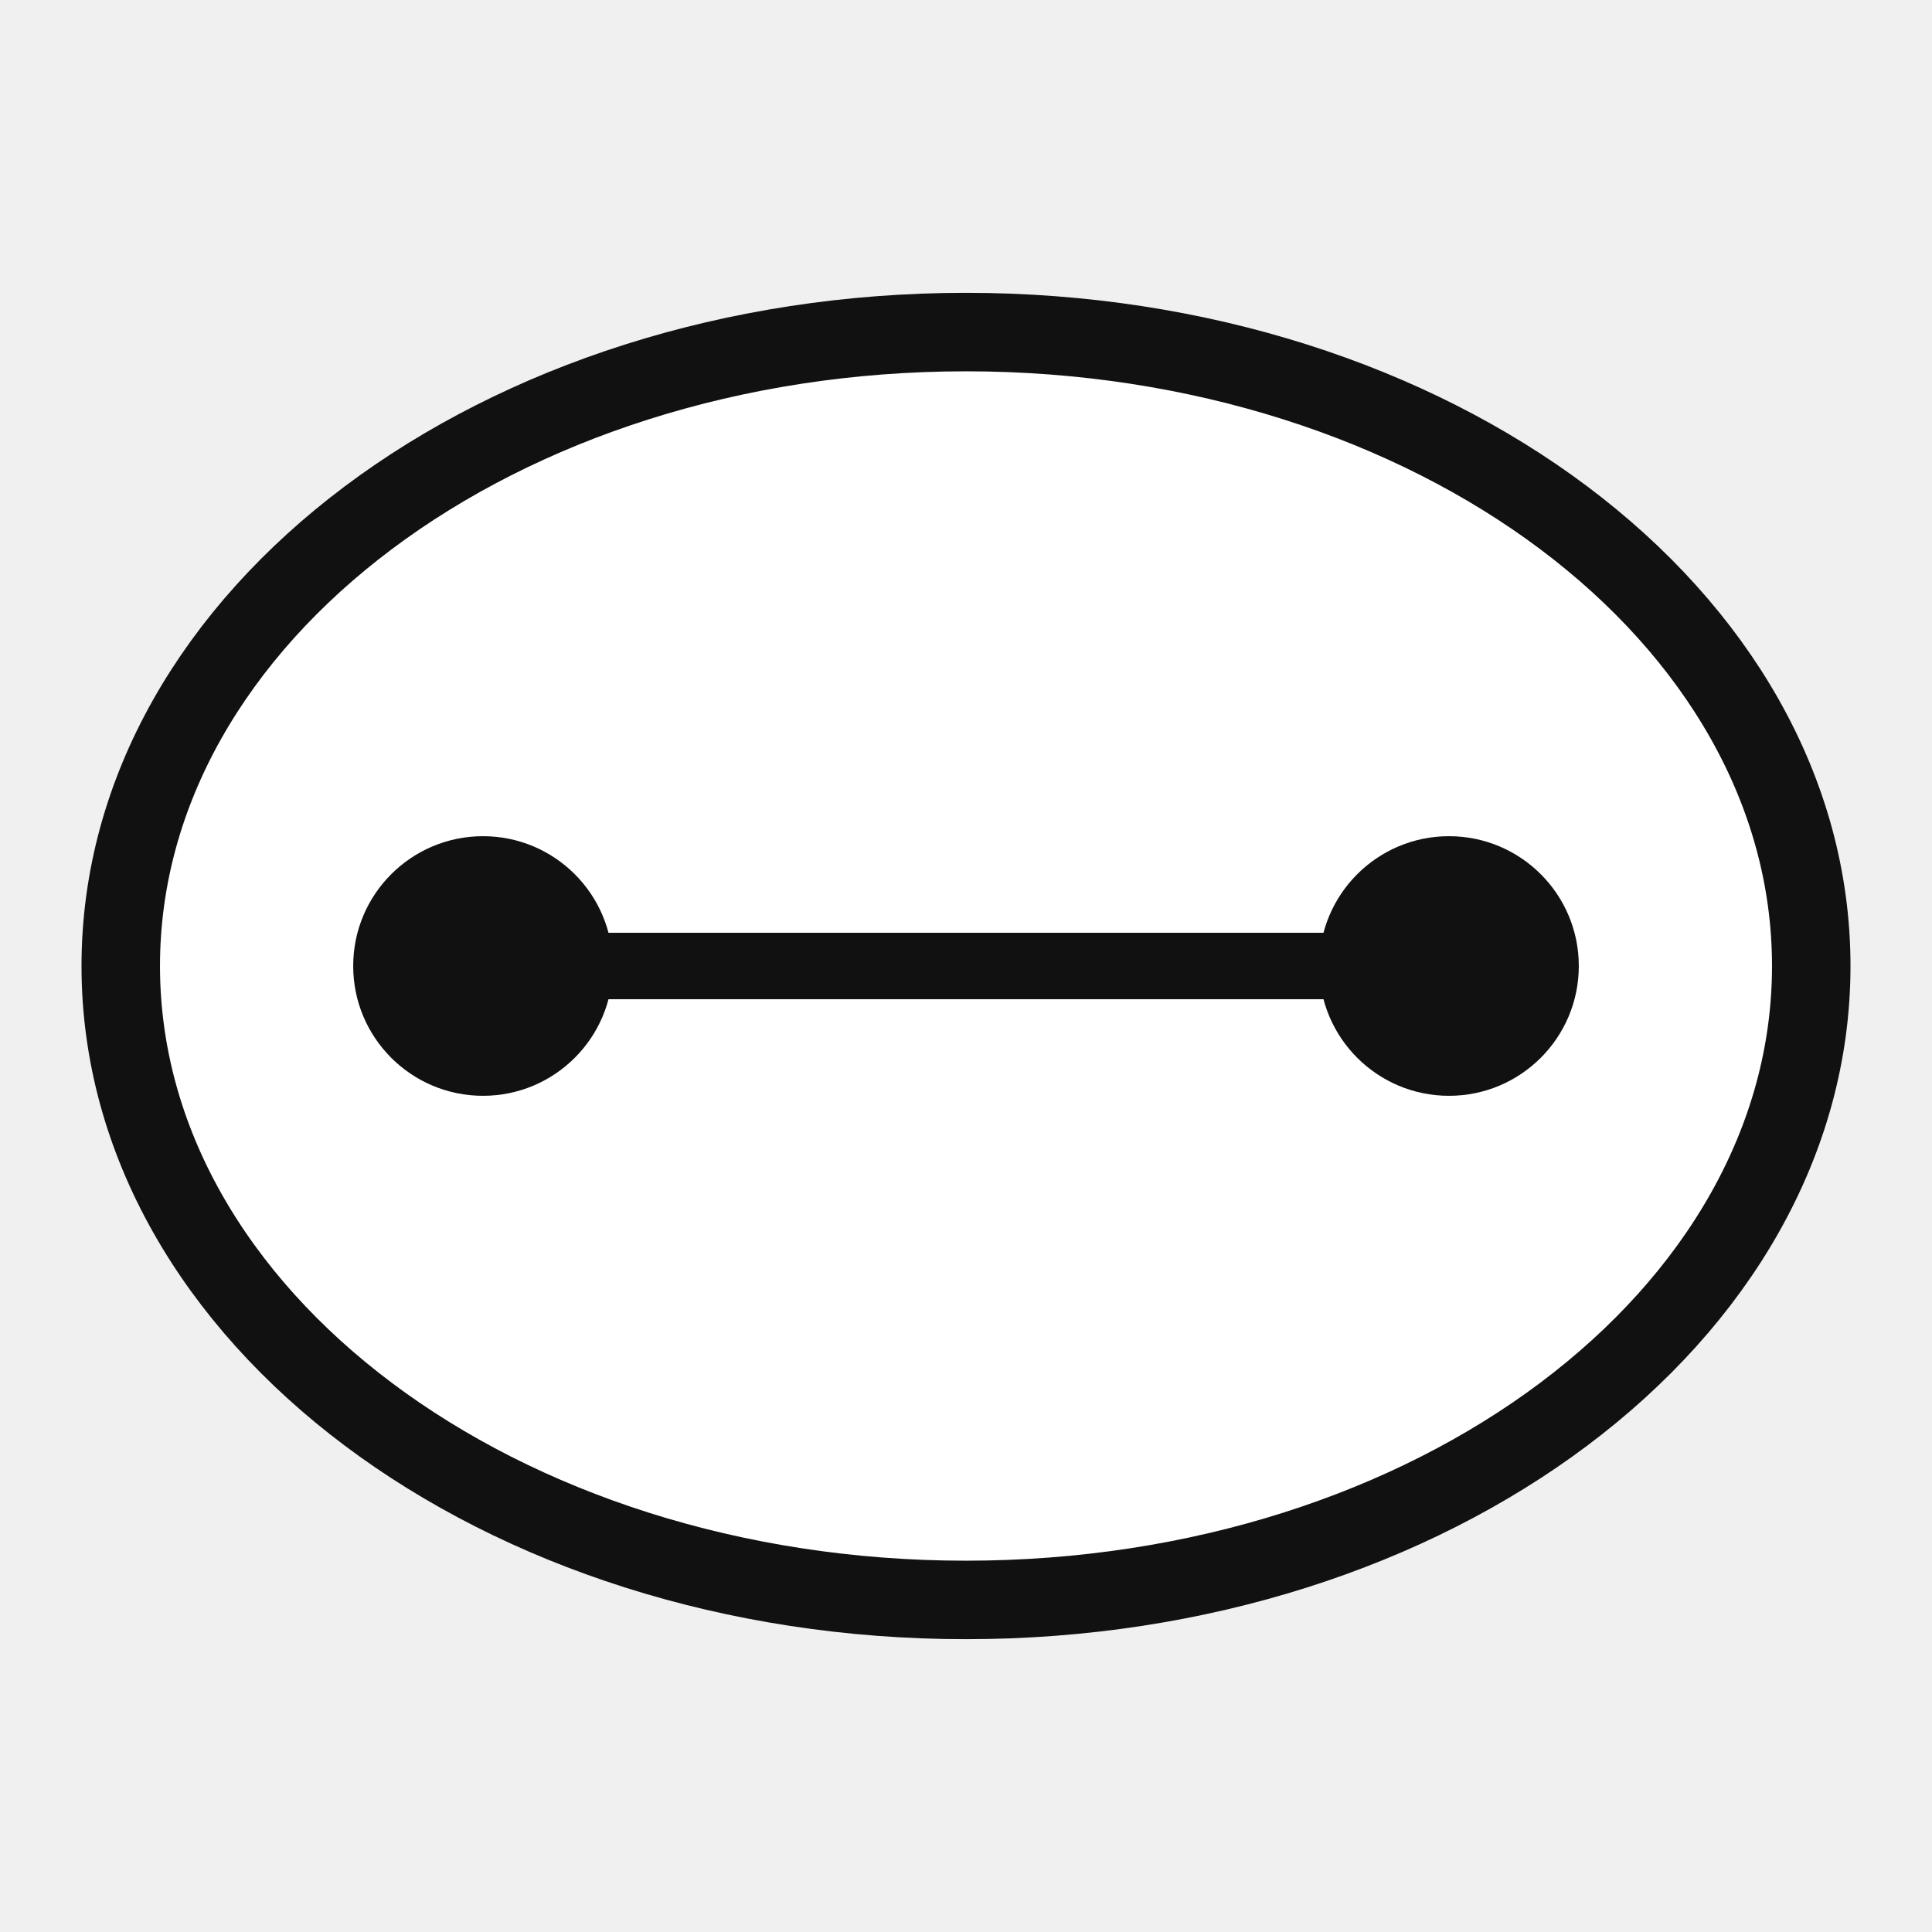
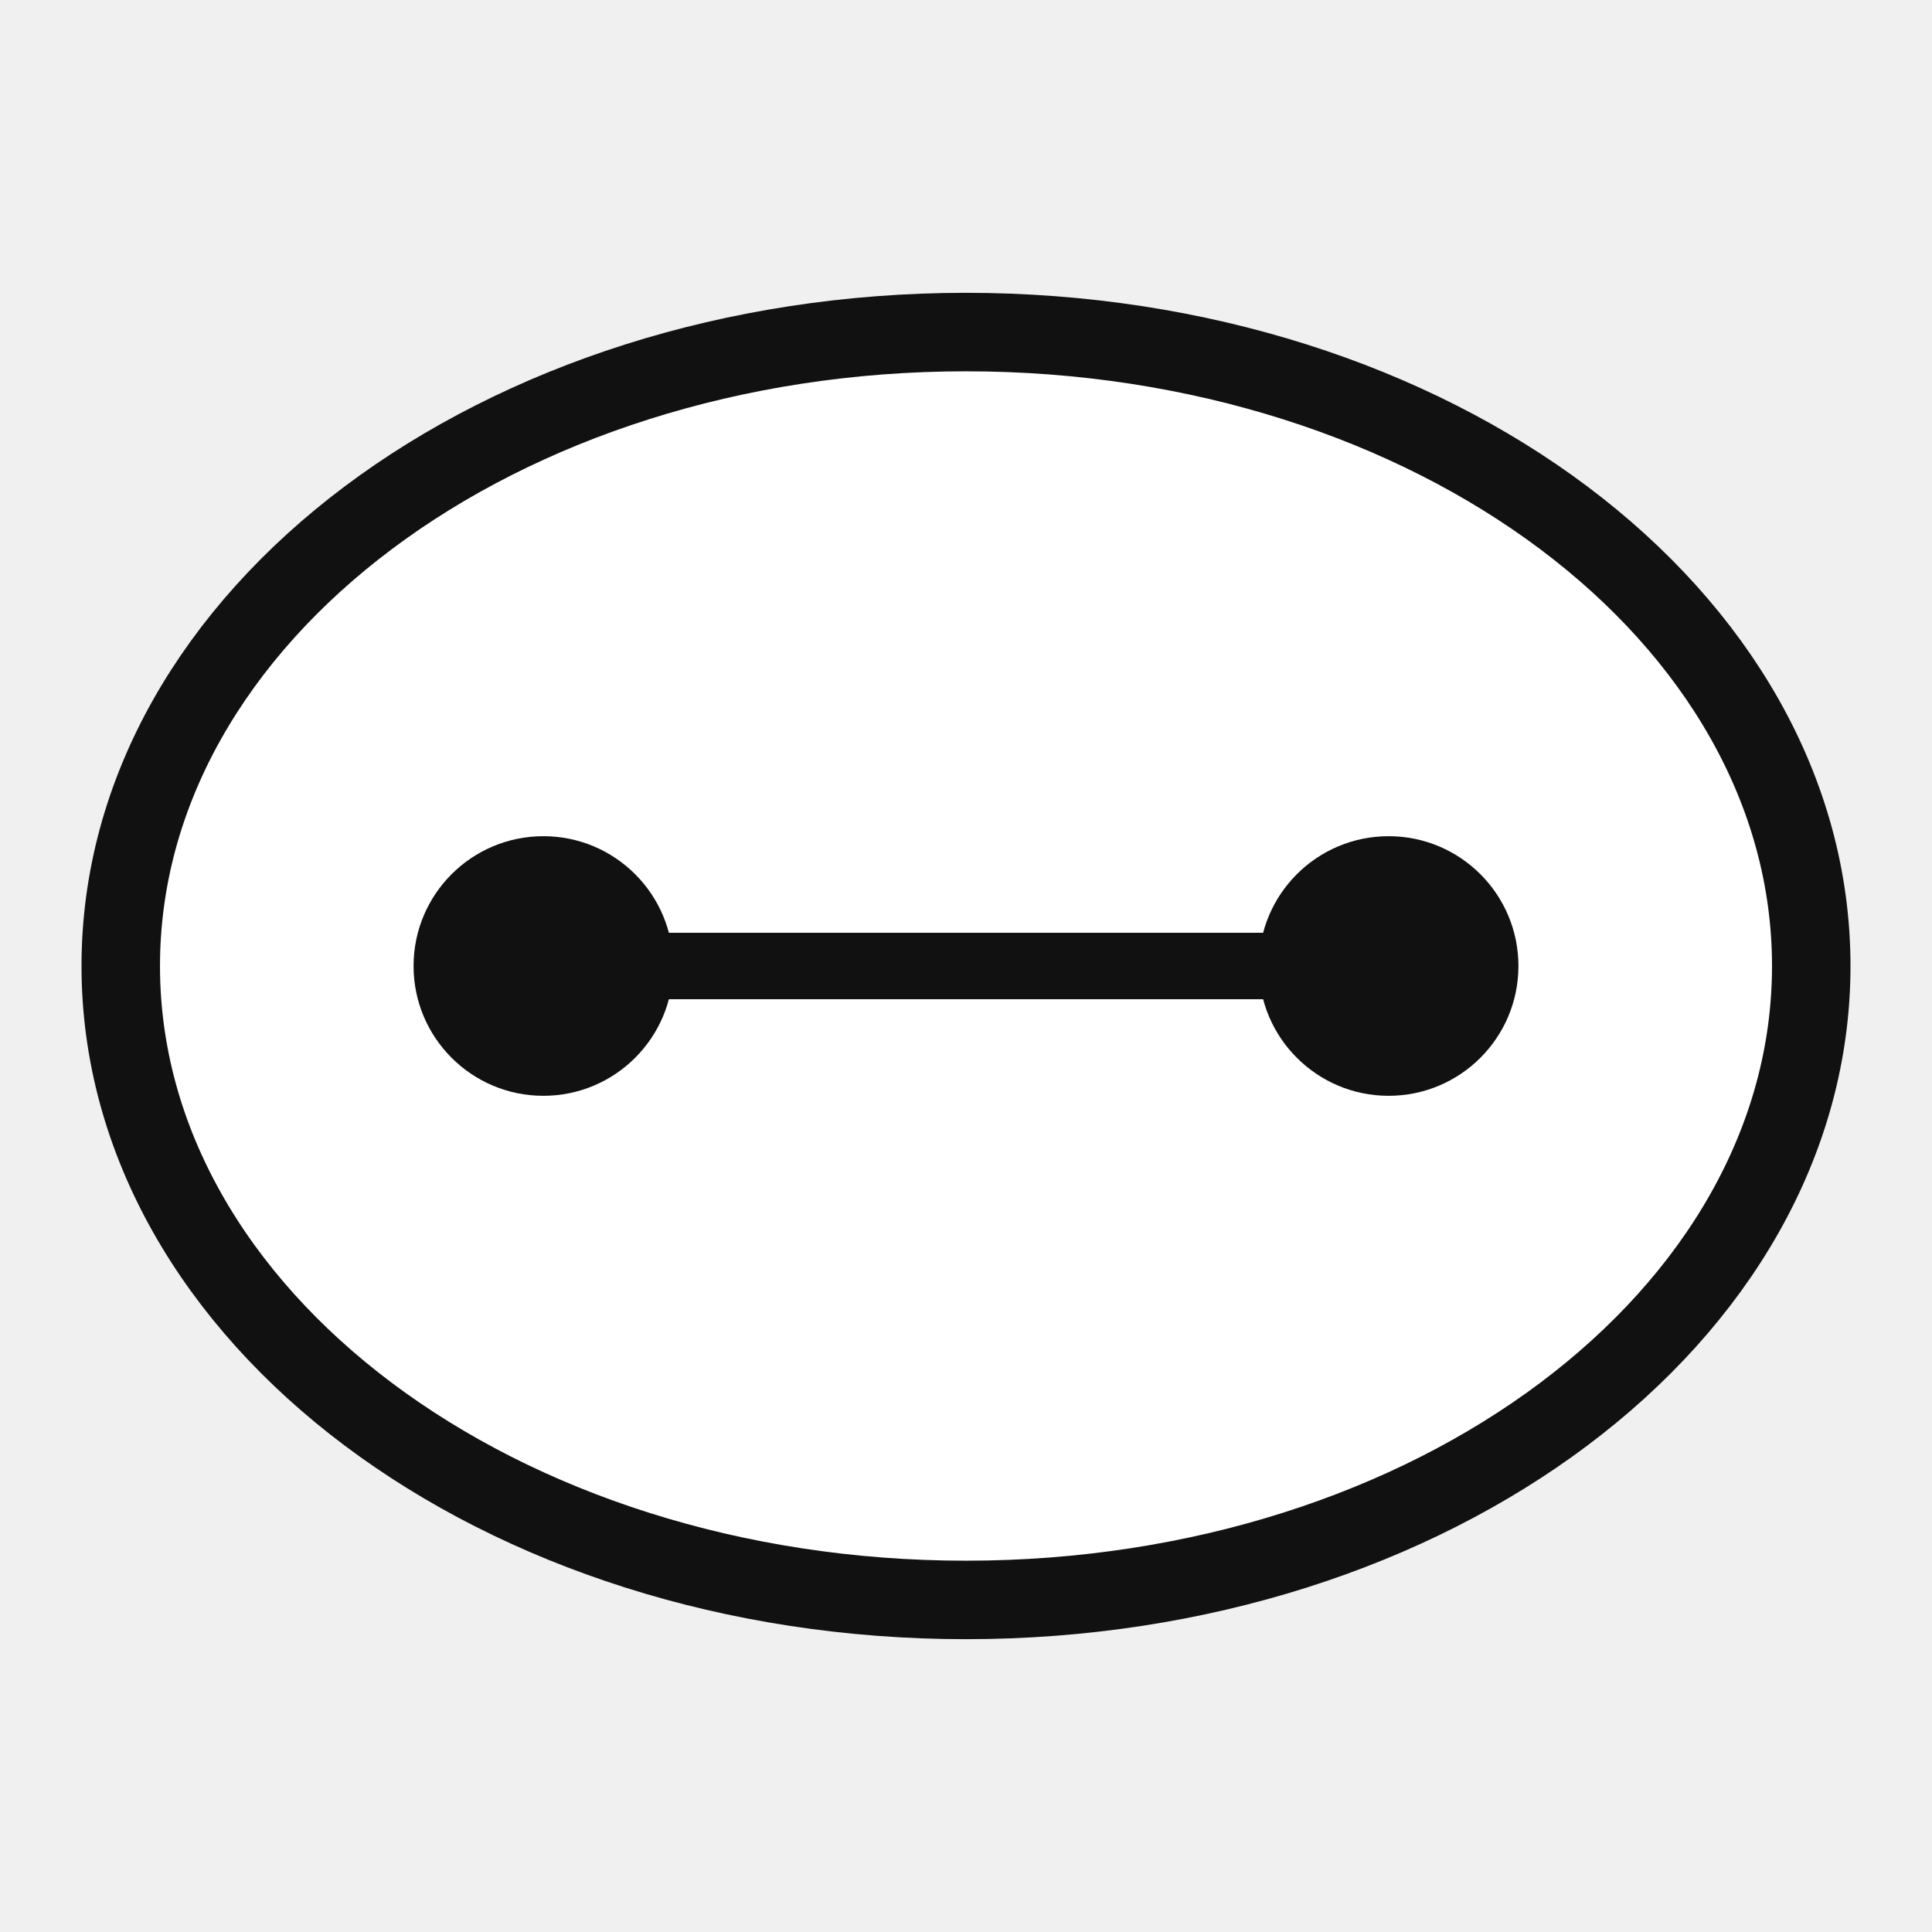
<svg xmlns="http://www.w3.org/2000/svg" viewBox="0 0 64 64" role="img" aria-label="Бэймакс">
  <ellipse cx="32" cy="32" rx="28" ry="21" fill="#ffffff" stroke="#111111" stroke-width="2.6" />
  <path d="M16 32h32" stroke="#111111" stroke-width="2.2" stroke-linecap="round" />
-   <circle cx="16" cy="32" r="4.3" fill="#111111" />
-   <circle cx="48" cy="32" r="4.3" fill="#111111" />
+   <circle cx="18" cy="32" r="4.3" fill="#111111" />
+   <circle cx="46" cy="32" r="4.3" fill="#111111" />
</svg>
